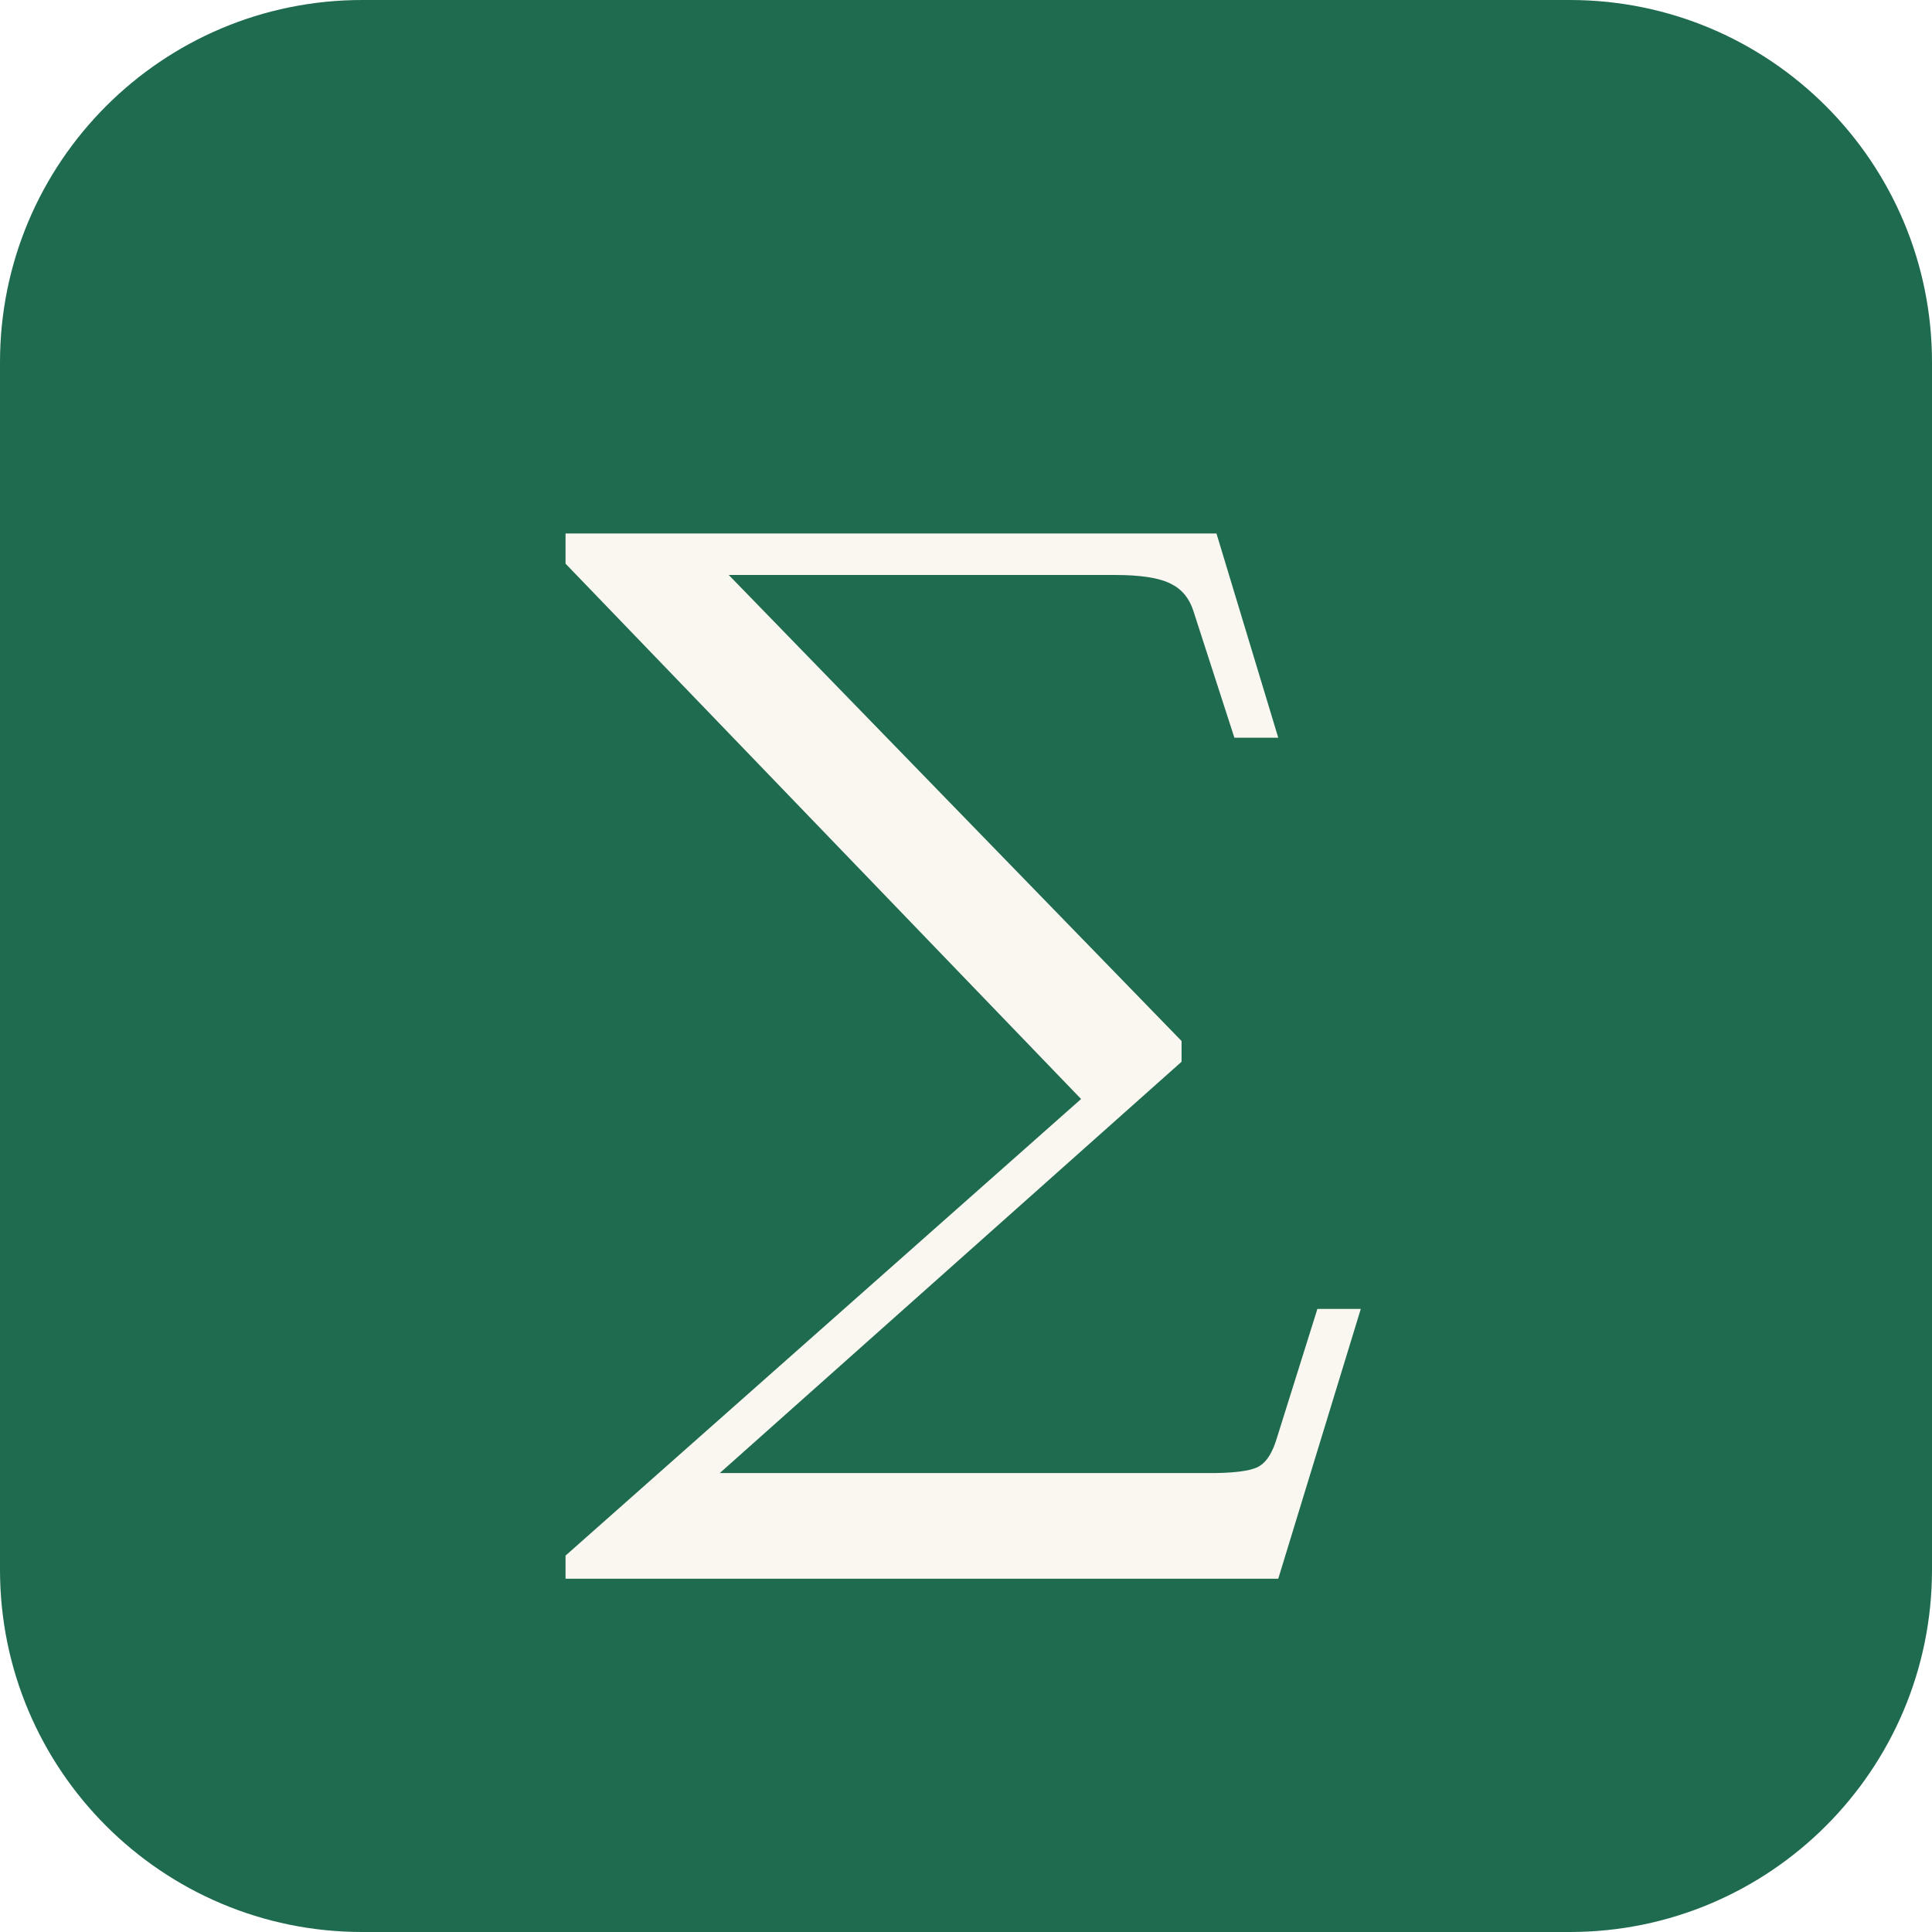
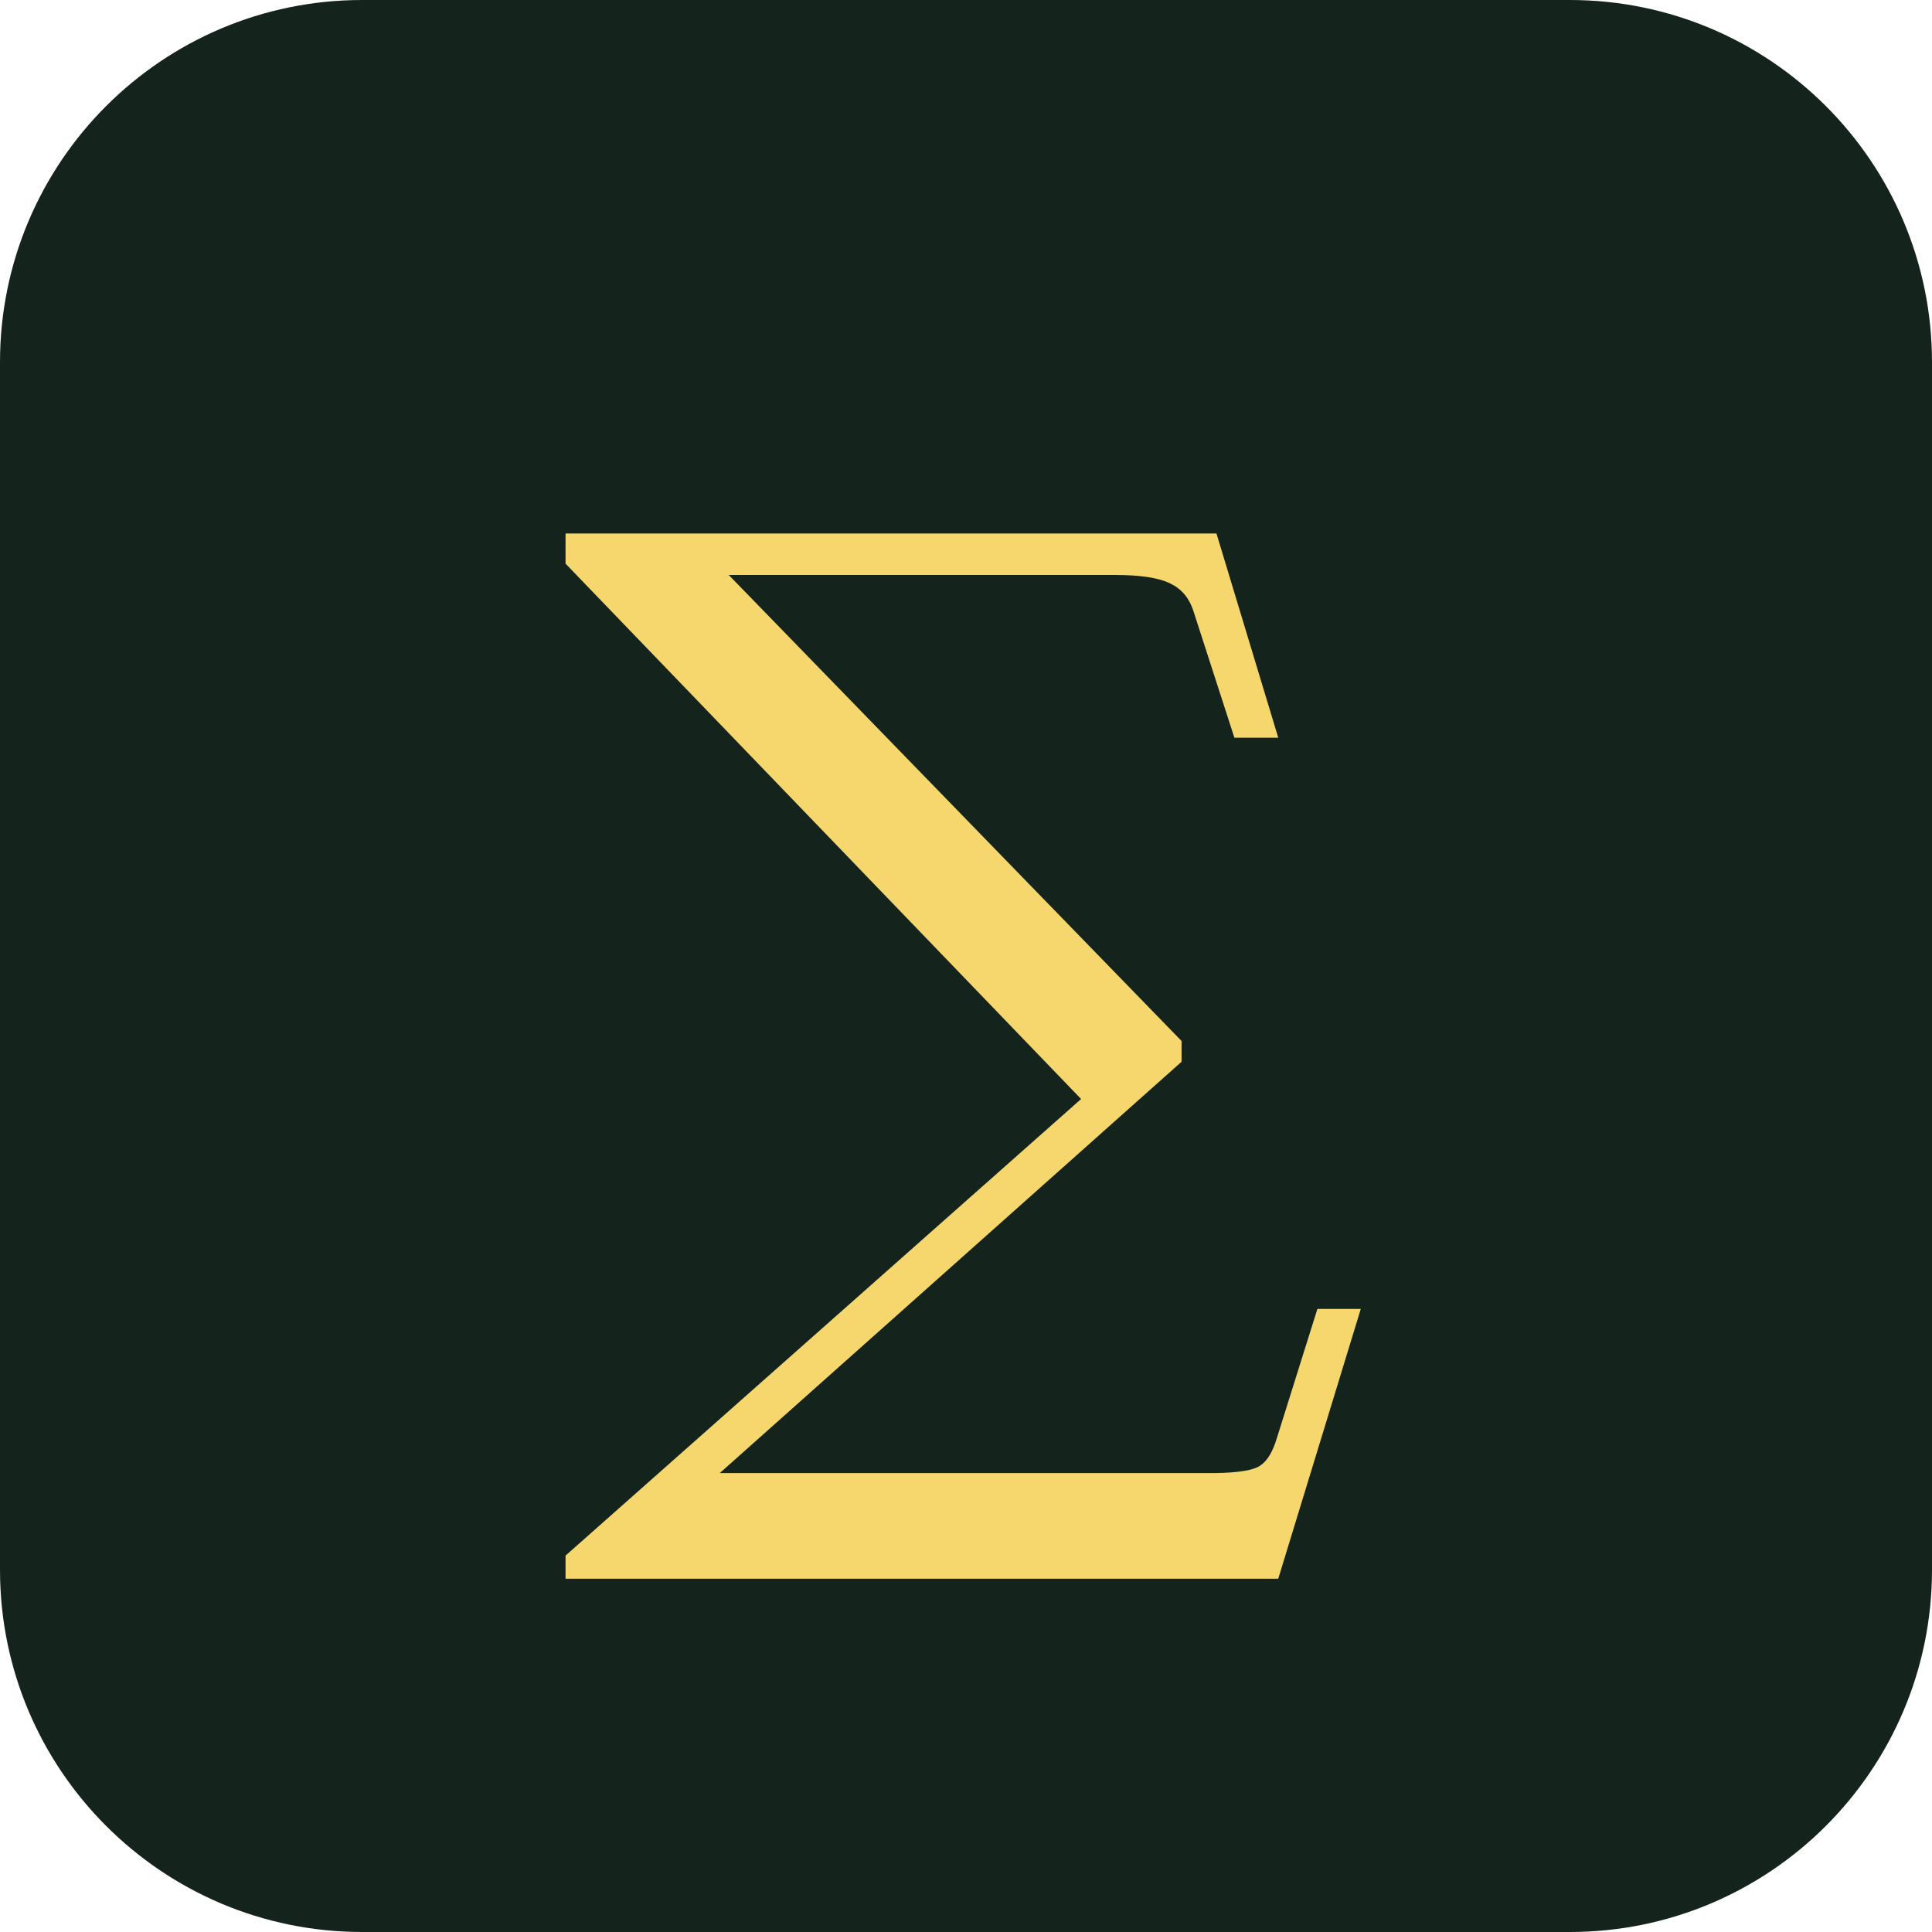
<svg xmlns="http://www.w3.org/2000/svg" viewBox="0 0 64 64">
-   <rect width="64" height="64" rx="12" fill="#1e6b4f" />
-   <text x="32" y="45" font-size="38" text-anchor="middle" fill="#faf7f0" font-family="Georgia, serif">∑</text>
+   <rect width="64" height="64" rx="12" fill="#14241c" />
+   <text x="32" y="45" font-size="38" text-anchor="middle" fill="#f5d76e" font-family="Georgia, serif">∑</text>
</svg>
